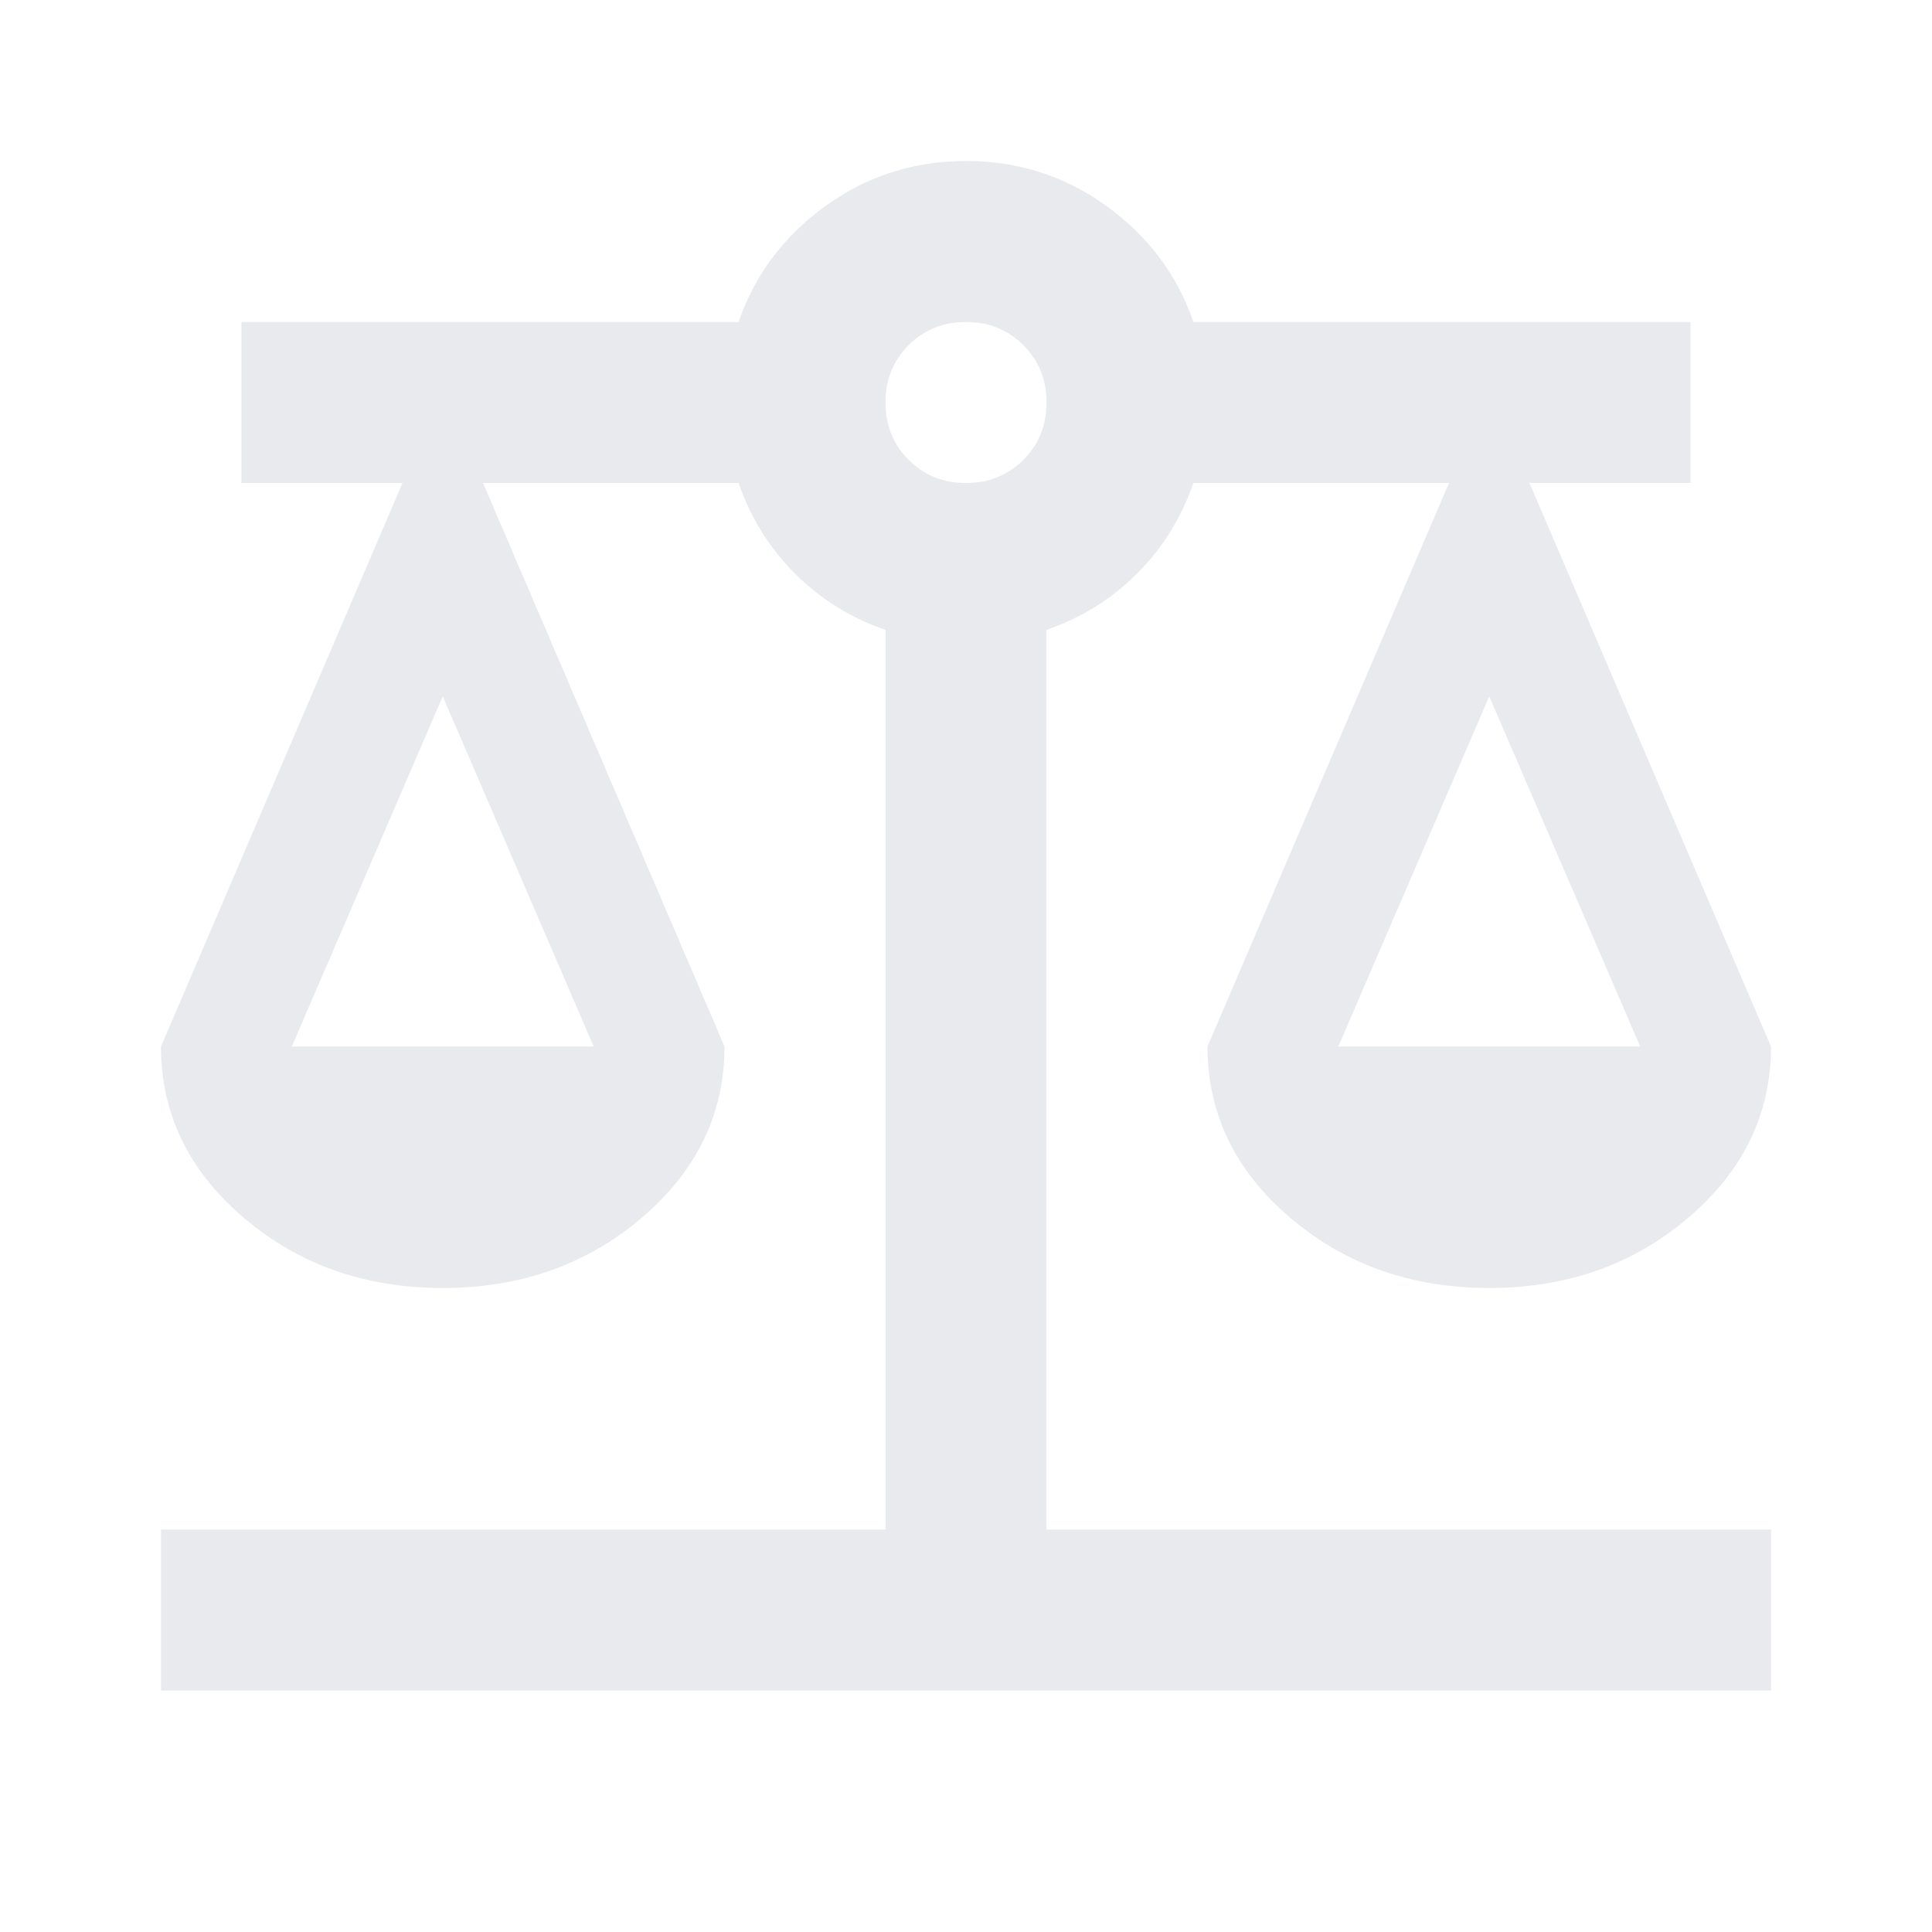
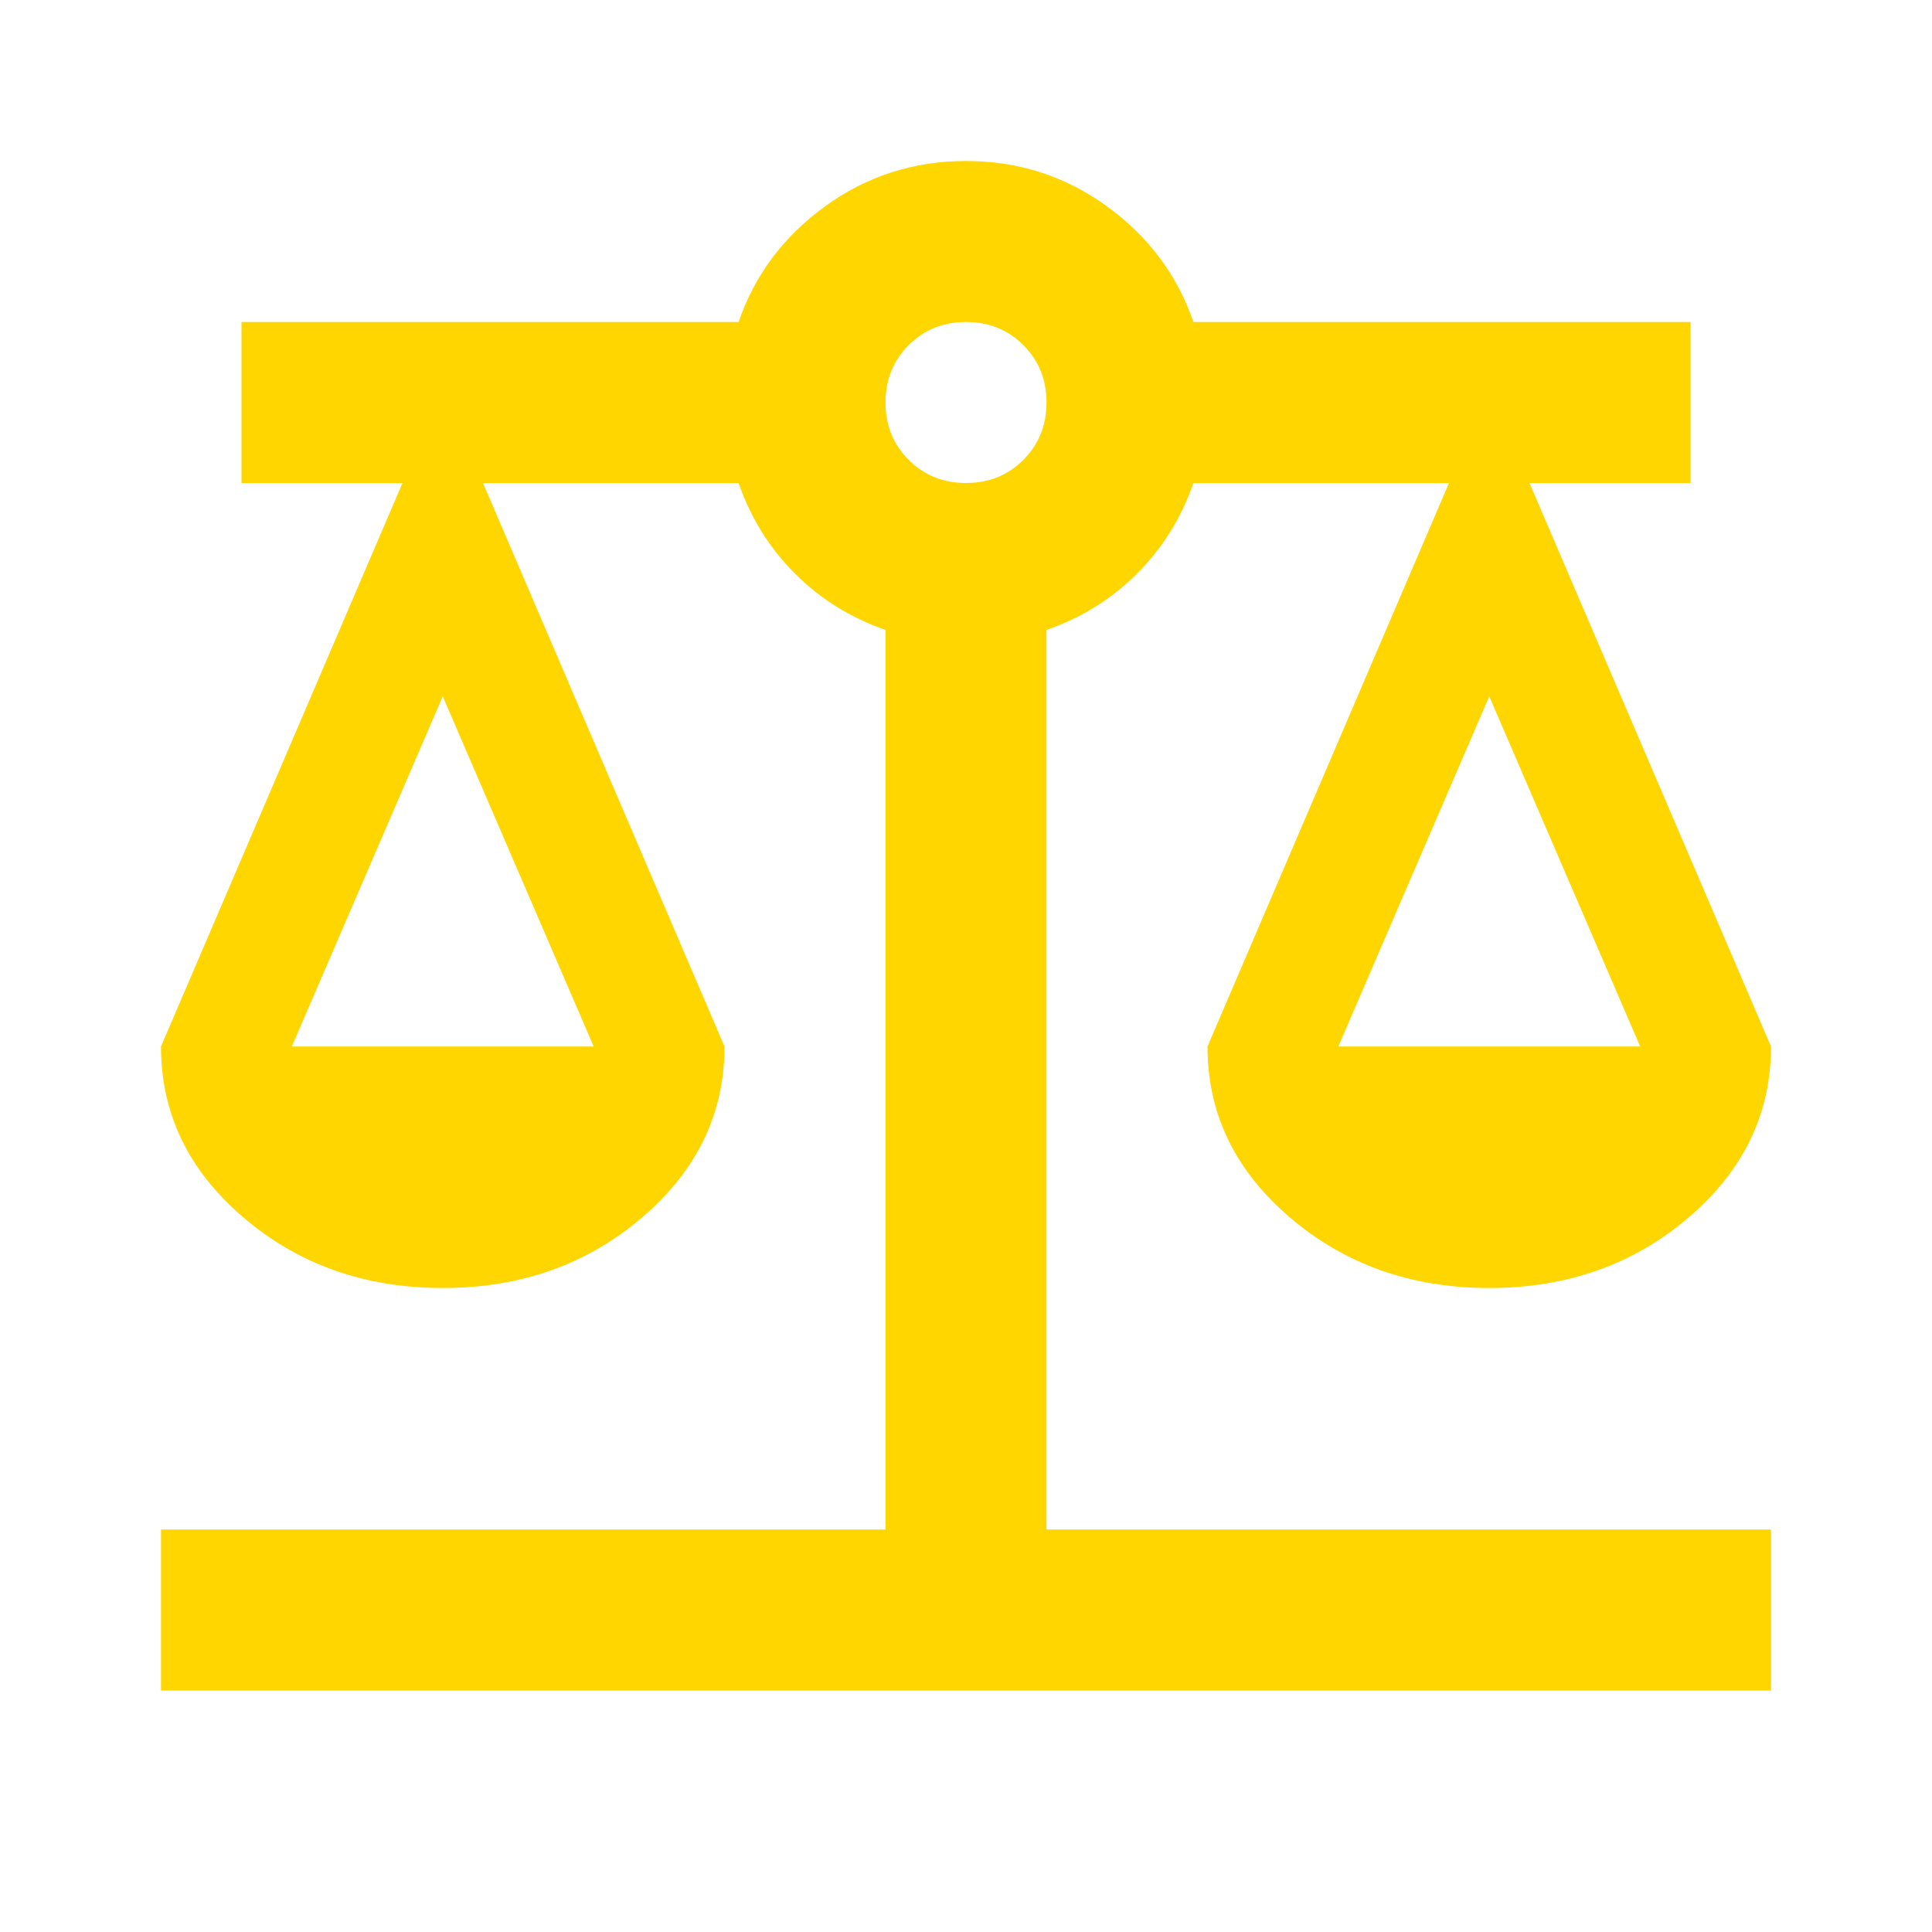
- <svg xmlns="http://www.w3.org/2000/svg" height="24px" viewBox="0 -960 960 960" width="24px" fill="#e8eaed">
+ <svg xmlns="http://www.w3.org/2000/svg" height="24px" viewBox="0 -960 960 960" width="24px" fill="#ffd600">
  <path d="M80-120v-80h360v-447q-26-9-45-28t-28-45H240l120 280q0 50-41 85t-99 35q-58 0-99-35t-41-85l120-280h-80v-80h247q12-35 43-57.5t70-22.5q39 0 70 22.5t43 57.5h247v80h-80l120 280q0 50-41 85t-99 35q-58 0-99-35t-41-85l120-280H593q-9 26-28 45t-45 28v447h360v80H80Zm585-320h150l-75-174-75 174Zm-520 0h150l-75-174-75 174Zm335-280q17 0 28.5-11.5T520-760q0-17-11.5-28.5T480-800q-17 0-28.5 11.5T440-760q0 17 11.5 28.5T480-720Z" />
</svg>
